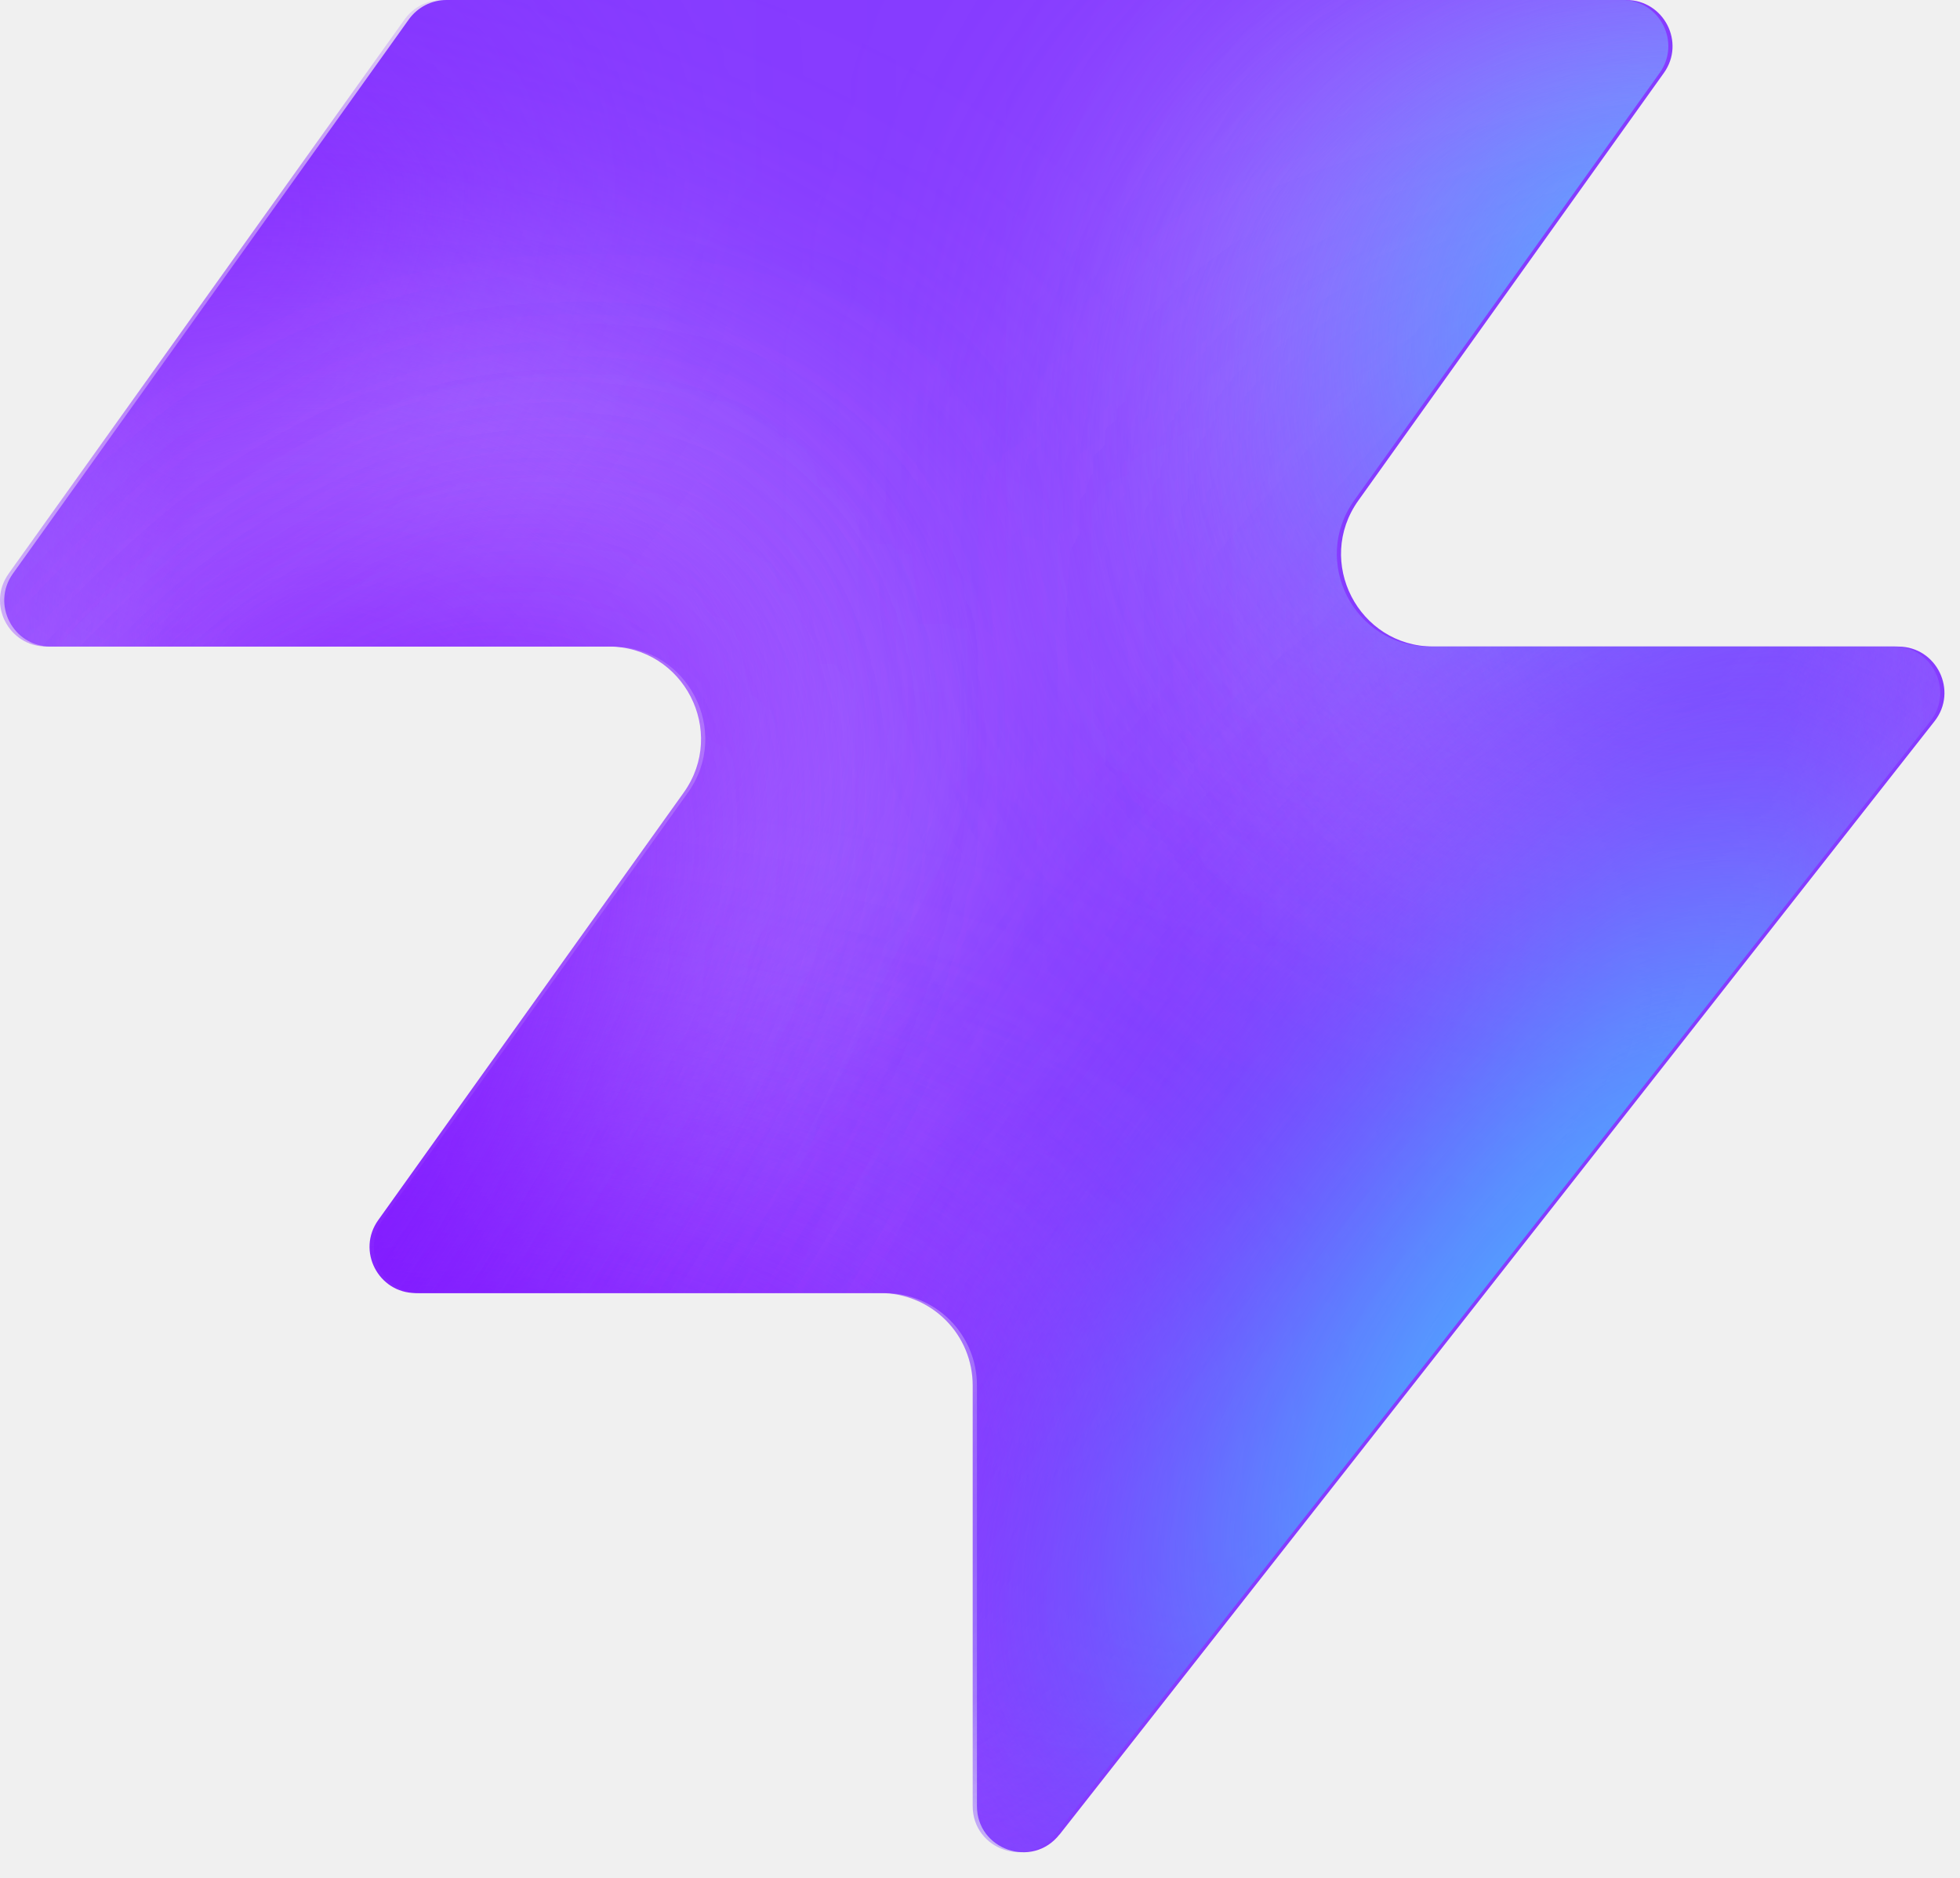
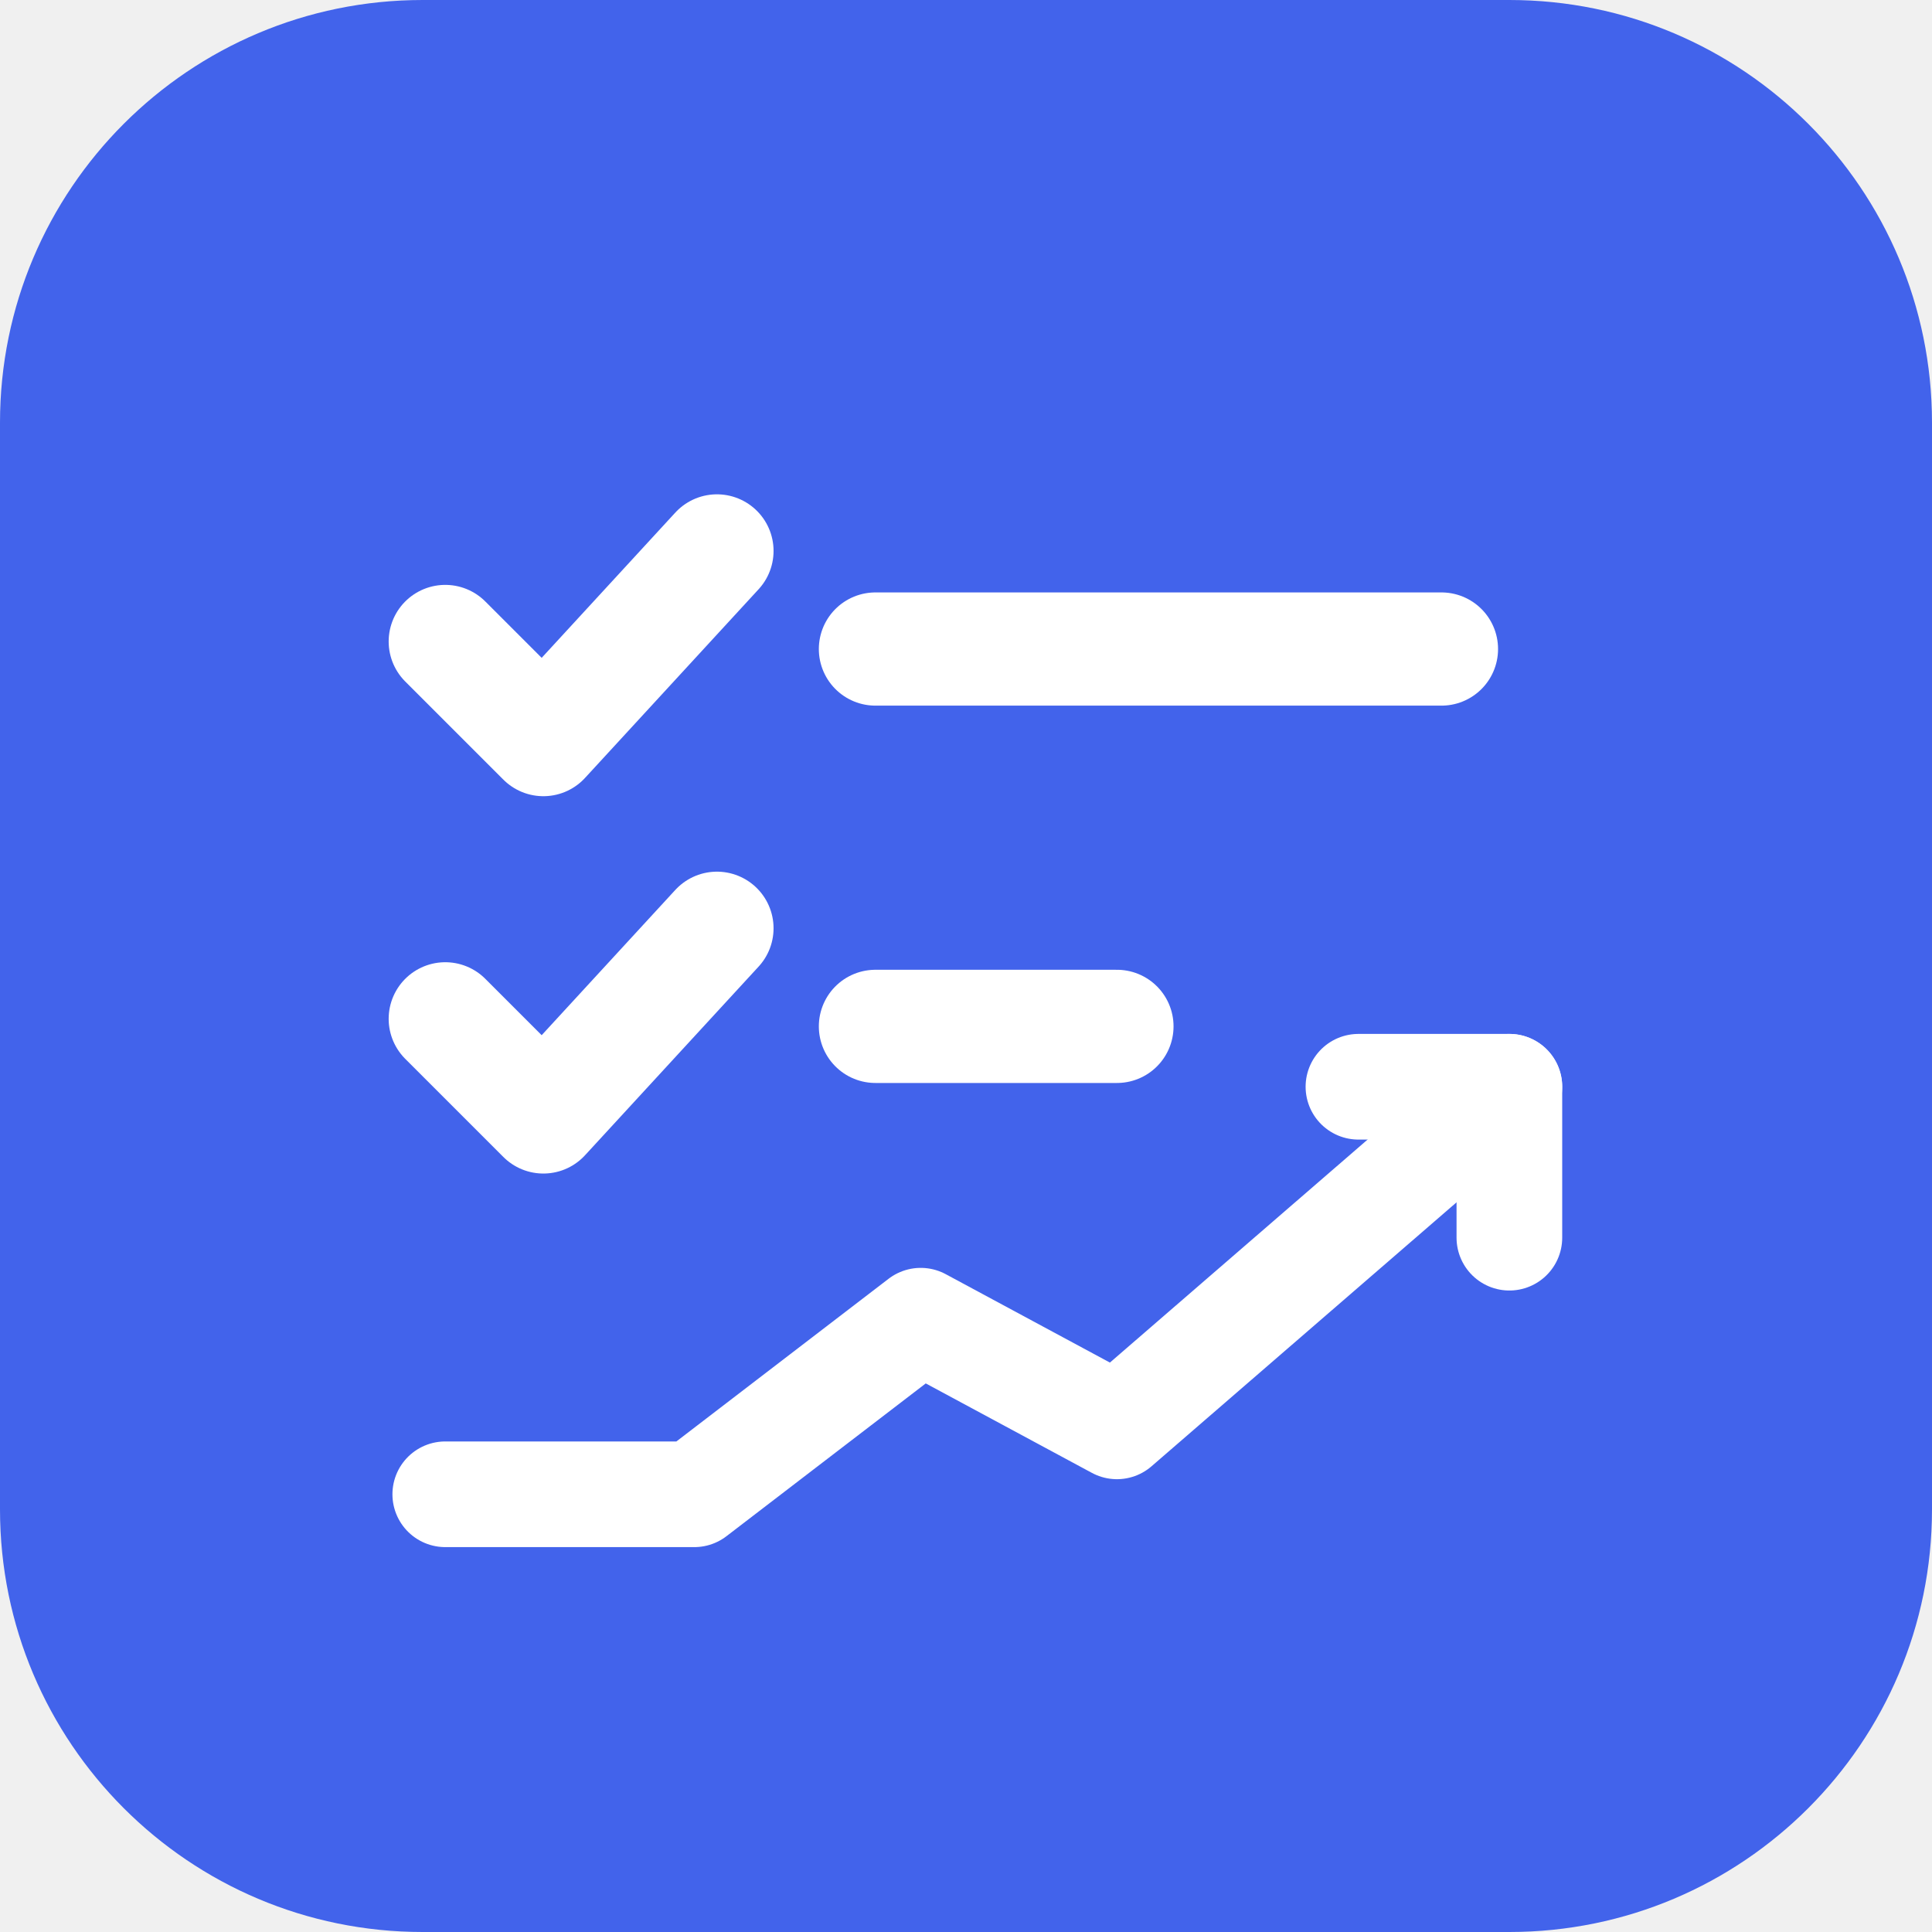
- <svg xmlns="http://www.w3.org/2000/svg" width="48" height="46" fill="none" viewBox="0 0 48 46">
-   <path fill="#863bff" d="M25.946 44.938c-.664.845-2.021.375-2.021-.698V33.937a2.26 2.26 0 0 0-2.262-2.262H10.287c-.92 0-1.456-1.04-.92-1.788l7.48-10.471c1.07-1.497 0-3.578-1.842-3.578H1.237c-.92 0-1.456-1.04-.92-1.788L10.013.474c.214-.297.556-.474.92-.474h28.894c.92 0 1.456 1.04.92 1.788l-7.48 10.471c-1.07 1.498 0 3.579 1.842 3.579h11.377c.943 0 1.473 1.088.89 1.83L25.947 44.94z" style="fill:#863bff;fill:color(display-p3 .525 .23 1);fill-opacity:1" />
-   <mask id="a" width="48" height="46" x="0" y="0" maskUnits="userSpaceOnUse" style="mask-type:alpha">
-     <path fill="#000" d="M25.842 44.938c-.664.844-2.021.375-2.021-.698V33.937a2.26 2.26 0 0 0-2.262-2.262H10.183c-.92 0-1.456-1.04-.92-1.788l7.48-10.471c1.07-1.498 0-3.579-1.842-3.579H1.133c-.92 0-1.456-1.04-.92-1.787L9.91.473c.214-.297.556-.474.92-.474h28.894c.92 0 1.456 1.04.92 1.788l-7.48 10.471c-1.07 1.498 0 3.578 1.842 3.578h11.377c.943 0 1.473 1.088.89 1.832L25.843 44.94z" style="fill:#000;fill-opacity:1" />
-   </mask>
-   <g mask="url(#a)">
-     <g filter="url(#b)">
-       <ellipse cx="5.508" cy="14.704" fill="#ede6ff" rx="5.508" ry="14.704" style="fill:#ede6ff;fill:color(display-p3 .927 .903 1);fill-opacity:1" transform="matrix(.00324 1 1 -.00324 -4.47 31.516)" />
-     </g>
-     <g filter="url(#c)">
-       <ellipse cx="10.399" cy="29.851" fill="#ede6ff" rx="10.399" ry="29.851" style="fill:#ede6ff;fill:color(display-p3 .927 .903 1);fill-opacity:1" transform="matrix(.00324 1 1 -.00324 -39.328 7.883)" />
-     </g>
-     <g filter="url(#d)">
-       <ellipse cx="5.508" cy="30.487" fill="#7e14ff" rx="5.508" ry="30.487" style="fill:#7e14ff;fill:color(display-p3 .492 .077 1);fill-opacity:1" transform="rotate(89.814 -25.913 -14.639)scale(1 -1)" />
-     </g>
-     <g filter="url(#e)">
-       <ellipse cx="5.508" cy="30.599" fill="#7e14ff" rx="5.508" ry="30.599" style="fill:#7e14ff;fill:color(display-p3 .492 .077 1);fill-opacity:1" transform="rotate(89.814 -32.644 -3.334)scale(1 -1)" />
-     </g>
-     <g filter="url(#f)">
-       <ellipse cx="5.508" cy="30.599" fill="#7e14ff" rx="5.508" ry="30.599" style="fill:#7e14ff;fill:color(display-p3 .492 .077 1);fill-opacity:1" transform="matrix(.00324 1 1 -.00324 -34.34 30.47)" />
-     </g>
-     <g filter="url(#g)">
-       <ellipse cx="14.072" cy="22.078" fill="#ede6ff" rx="14.072" ry="22.078" style="fill:#ede6ff;fill:color(display-p3 .927 .903 1);fill-opacity:1" transform="rotate(93.35 24.506 48.493)scale(-1 1)" />
-     </g>
-     <g filter="url(#h)">
-       <ellipse cx="3.47" cy="21.501" fill="#7e14ff" rx="3.47" ry="21.501" style="fill:#7e14ff;fill:color(display-p3 .492 .077 1);fill-opacity:1" transform="rotate(89.009 28.708 47.59)scale(-1 1)" />
-     </g>
-     <g filter="url(#i)">
-       <ellipse cx="3.47" cy="21.501" fill="#7e14ff" rx="3.47" ry="21.501" style="fill:#7e14ff;fill:color(display-p3 .492 .077 1);fill-opacity:1" transform="rotate(89.009 28.708 47.59)scale(-1 1)" />
-     </g>
-     <g filter="url(#j)">
-       <ellipse cx=".387" cy="8.972" fill="#7e14ff" rx="4.407" ry="29.108" style="fill:#7e14ff;fill:color(display-p3 .492 .077 1);fill-opacity:1" transform="rotate(39.51 .387 8.972)" />
-     </g>
-     <g filter="url(#k)">
-       <ellipse cx="47.523" cy="-6.092" fill="#7e14ff" rx="4.407" ry="29.108" style="fill:#7e14ff;fill:color(display-p3 .492 .077 1);fill-opacity:1" transform="rotate(37.892 47.523 -6.092)" />
-     </g>
-     <g filter="url(#l)">
-       <ellipse cx="41.412" cy="6.333" fill="#47bfff" rx="5.971" ry="9.665" style="fill:#47bfff;fill:color(display-p3 .28 .748 1);fill-opacity:1" transform="rotate(37.892 41.412 6.333)" />
-     </g>
-     <g filter="url(#m)">
-       <ellipse cx="-1.879" cy="38.332" fill="#7e14ff" rx="4.407" ry="29.108" style="fill:#7e14ff;fill:color(display-p3 .492 .077 1);fill-opacity:1" transform="rotate(37.892 -1.88 38.332)" />
-     </g>
-     <g filter="url(#n)">
-       <ellipse cx="-1.879" cy="38.332" fill="#7e14ff" rx="4.407" ry="29.108" style="fill:#7e14ff;fill:color(display-p3 .492 .077 1);fill-opacity:1" transform="rotate(37.892 -1.88 38.332)" />
-     </g>
-     <g filter="url(#o)">
-       <ellipse cx="35.651" cy="29.907" fill="#7e14ff" rx="4.407" ry="29.108" style="fill:#7e14ff;fill:color(display-p3 .492 .077 1);fill-opacity:1" transform="rotate(37.892 35.651 29.907)" />
-     </g>
-     <g filter="url(#p)">
-       <ellipse cx="38.418" cy="32.4" fill="#47bfff" rx="5.971" ry="15.297" style="fill:#47bfff;fill:color(display-p3 .28 .748 1);fill-opacity:1" transform="rotate(37.892 38.418 32.4)" />
-     </g>
+ <svg xmlns="http://www.w3.org/2000/svg" viewBox="0 0 512 512">
+   <rect width="512" height="512" rx="112" fill="#4263eb" />
+   <g fill="none" stroke="#fff" stroke-linecap="round" stroke-linejoin="round">
+     <path d="M118 170l26 26 46-50" stroke-width="30" />
+     <path d="M232 172h150" stroke-width="30" />
+     <path d="M118 270l26 26 46-50" stroke-width="30" />
+     <path d="M232 272h64" stroke-width="30" />
+     <path d="M118 396h66l60-46 52 28 104-90" stroke-width="28" />
+     <path d="M360 288h40v40" stroke-width="28" />
  </g>
-   <defs>
-     <filter id="b" width="60.045" height="41.654" x="-19.77" y="16.149" color-interpolation-filters="sRGB" filterUnits="userSpaceOnUse">
-       <feFlood flood-opacity="0" result="BackgroundImageFix" />
-       <feBlend in="SourceGraphic" in2="BackgroundImageFix" result="shape" />
-       <feGaussianBlur result="effect1_foregroundBlur_2002_17158" stdDeviation="7.659" />
-     </filter>
-     <filter id="c" width="90.34" height="51.437" x="-54.613" y="-7.533" color-interpolation-filters="sRGB" filterUnits="userSpaceOnUse">
-       <feFlood flood-opacity="0" result="BackgroundImageFix" />
-       <feBlend in="SourceGraphic" in2="BackgroundImageFix" result="shape" />
-       <feGaussianBlur result="effect1_foregroundBlur_2002_17158" stdDeviation="7.659" />
-     </filter>
-     <filter id="d" width="79.355" height="29.4" x="-49.64" y="2.03" color-interpolation-filters="sRGB" filterUnits="userSpaceOnUse">
-       <feFlood flood-opacity="0" result="BackgroundImageFix" />
-       <feBlend in="SourceGraphic" in2="BackgroundImageFix" result="shape" />
-       <feGaussianBlur result="effect1_foregroundBlur_2002_17158" stdDeviation="4.596" />
-     </filter>
-     <filter id="e" width="79.579" height="29.4" x="-45.045" y="20.029" color-interpolation-filters="sRGB" filterUnits="userSpaceOnUse">
-       <feFlood flood-opacity="0" result="BackgroundImageFix" />
-       <feBlend in="SourceGraphic" in2="BackgroundImageFix" result="shape" />
-       <feGaussianBlur result="effect1_foregroundBlur_2002_17158" stdDeviation="4.596" />
-     </filter>
-     <filter id="f" width="79.579" height="29.4" x="-43.513" y="21.178" color-interpolation-filters="sRGB" filterUnits="userSpaceOnUse">
-       <feFlood flood-opacity="0" result="BackgroundImageFix" />
-       <feBlend in="SourceGraphic" in2="BackgroundImageFix" result="shape" />
-       <feGaussianBlur result="effect1_foregroundBlur_2002_17158" stdDeviation="4.596" />
-     </filter>
-     <filter id="g" width="74.749" height="58.852" x="15.756" y="-17.901" color-interpolation-filters="sRGB" filterUnits="userSpaceOnUse">
-       <feFlood flood-opacity="0" result="BackgroundImageFix" />
-       <feBlend in="SourceGraphic" in2="BackgroundImageFix" result="shape" />
-       <feGaussianBlur result="effect1_foregroundBlur_2002_17158" stdDeviation="7.659" />
-     </filter>
-     <filter id="h" width="61.377" height="25.362" x="23.548" y="2.284" color-interpolation-filters="sRGB" filterUnits="userSpaceOnUse">
-       <feFlood flood-opacity="0" result="BackgroundImageFix" />
-       <feBlend in="SourceGraphic" in2="BackgroundImageFix" result="shape" />
-       <feGaussianBlur result="effect1_foregroundBlur_2002_17158" stdDeviation="4.596" />
-     </filter>
-     <filter id="i" width="61.377" height="25.362" x="23.548" y="2.284" color-interpolation-filters="sRGB" filterUnits="userSpaceOnUse">
-       <feFlood flood-opacity="0" result="BackgroundImageFix" />
-       <feBlend in="SourceGraphic" in2="BackgroundImageFix" result="shape" />
-       <feGaussianBlur result="effect1_foregroundBlur_2002_17158" stdDeviation="4.596" />
-     </filter>
-     <filter id="j" width="56.045" height="63.649" x="-27.636" y="-22.853" color-interpolation-filters="sRGB" filterUnits="userSpaceOnUse">
-       <feFlood flood-opacity="0" result="BackgroundImageFix" />
-       <feBlend in="SourceGraphic" in2="BackgroundImageFix" result="shape" />
-       <feGaussianBlur result="effect1_foregroundBlur_2002_17158" stdDeviation="4.596" />
-     </filter>
-     <filter id="k" width="54.814" height="64.646" x="20.116" y="-38.415" color-interpolation-filters="sRGB" filterUnits="userSpaceOnUse">
-       <feFlood flood-opacity="0" result="BackgroundImageFix" />
-       <feBlend in="SourceGraphic" in2="BackgroundImageFix" result="shape" />
-       <feGaussianBlur result="effect1_foregroundBlur_2002_17158" stdDeviation="4.596" />
-     </filter>
-     <filter id="l" width="33.541" height="35.313" x="24.641" y="-11.323" color-interpolation-filters="sRGB" filterUnits="userSpaceOnUse">
-       <feFlood flood-opacity="0" result="BackgroundImageFix" />
-       <feBlend in="SourceGraphic" in2="BackgroundImageFix" result="shape" />
-       <feGaussianBlur result="effect1_foregroundBlur_2002_17158" stdDeviation="4.596" />
-     </filter>
-     <filter id="m" width="54.814" height="64.646" x="-29.286" y="6.009" color-interpolation-filters="sRGB" filterUnits="userSpaceOnUse">
-       <feFlood flood-opacity="0" result="BackgroundImageFix" />
-       <feBlend in="SourceGraphic" in2="BackgroundImageFix" result="shape" />
-       <feGaussianBlur result="effect1_foregroundBlur_2002_17158" stdDeviation="4.596" />
-     </filter>
-     <filter id="n" width="54.814" height="64.646" x="-29.286" y="6.009" color-interpolation-filters="sRGB" filterUnits="userSpaceOnUse">
-       <feFlood flood-opacity="0" result="BackgroundImageFix" />
-       <feBlend in="SourceGraphic" in2="BackgroundImageFix" result="shape" />
-       <feGaussianBlur result="effect1_foregroundBlur_2002_17158" stdDeviation="4.596" />
-     </filter>
-     <filter id="o" width="54.814" height="64.646" x="8.244" y="-2.416" color-interpolation-filters="sRGB" filterUnits="userSpaceOnUse">
-       <feFlood flood-opacity="0" result="BackgroundImageFix" />
-       <feBlend in="SourceGraphic" in2="BackgroundImageFix" result="shape" />
-       <feGaussianBlur result="effect1_foregroundBlur_2002_17158" stdDeviation="4.596" />
-     </filter>
-     <filter id="p" width="39.409" height="43.623" x="18.713" y="10.588" color-interpolation-filters="sRGB" filterUnits="userSpaceOnUse">
-       <feFlood flood-opacity="0" result="BackgroundImageFix" />
-       <feBlend in="SourceGraphic" in2="BackgroundImageFix" result="shape" />
-       <feGaussianBlur result="effect1_foregroundBlur_2002_17158" stdDeviation="4.596" />
-     </filter>
-   </defs>
</svg>
